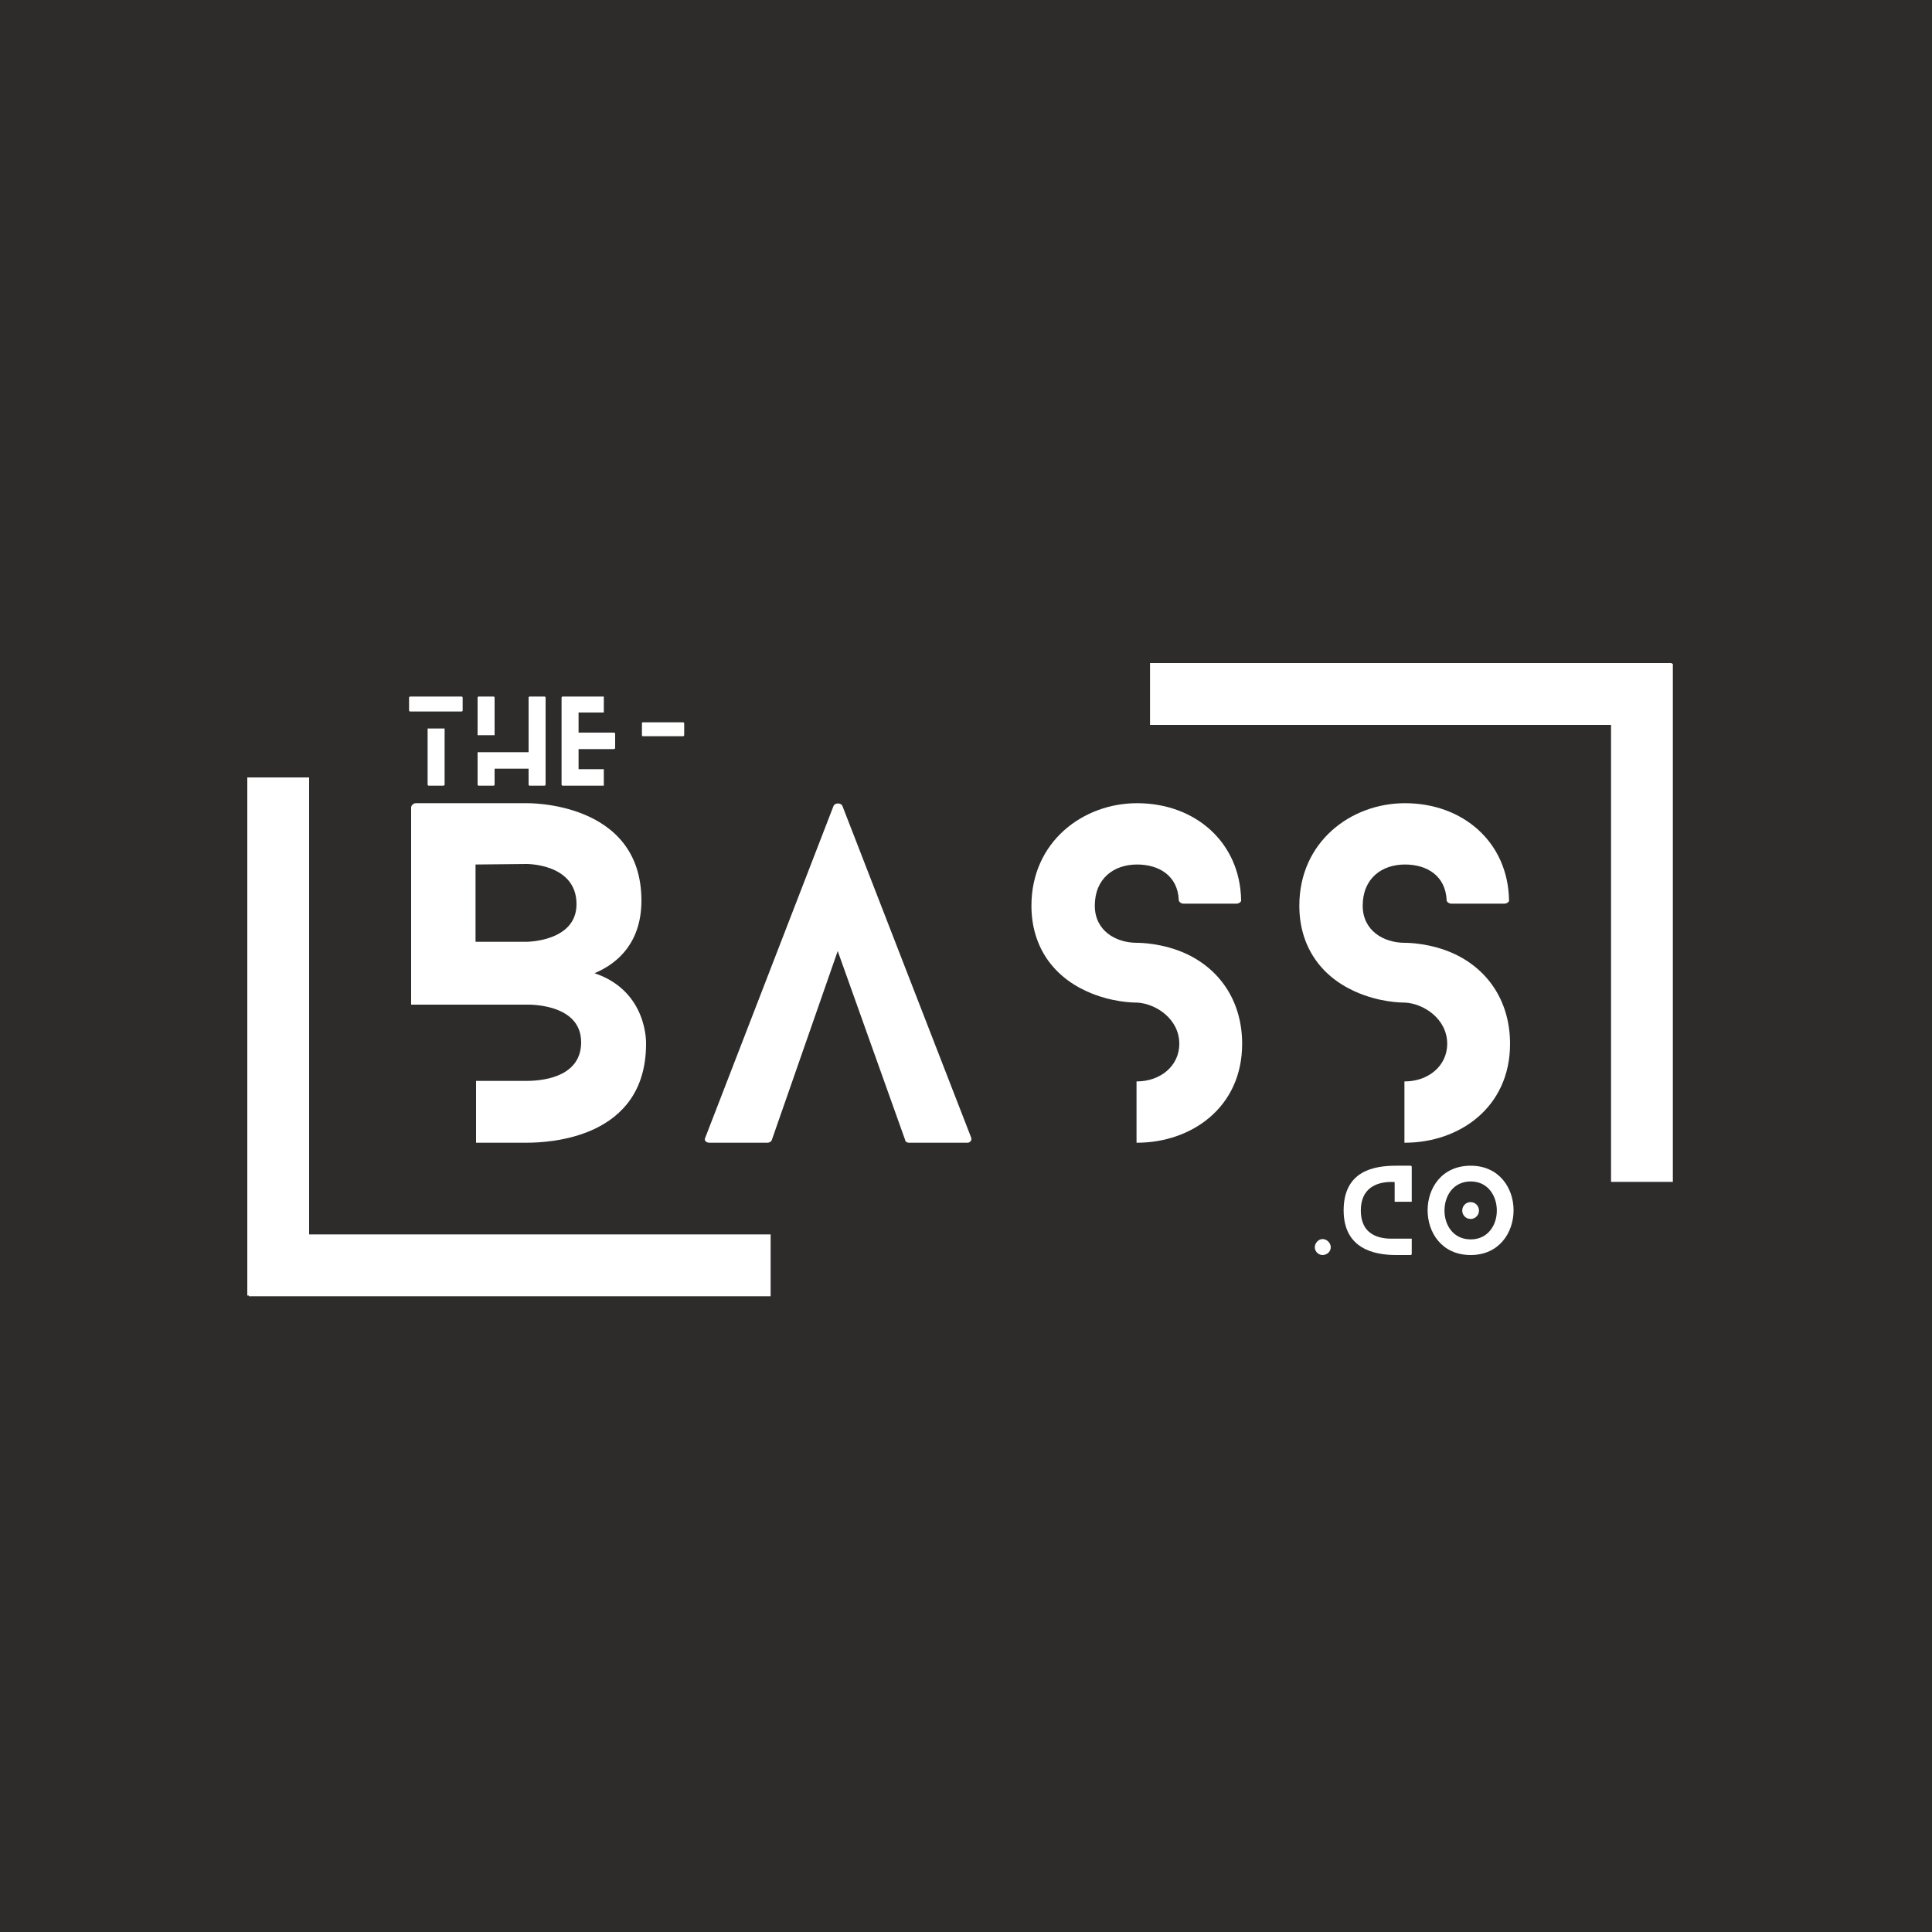
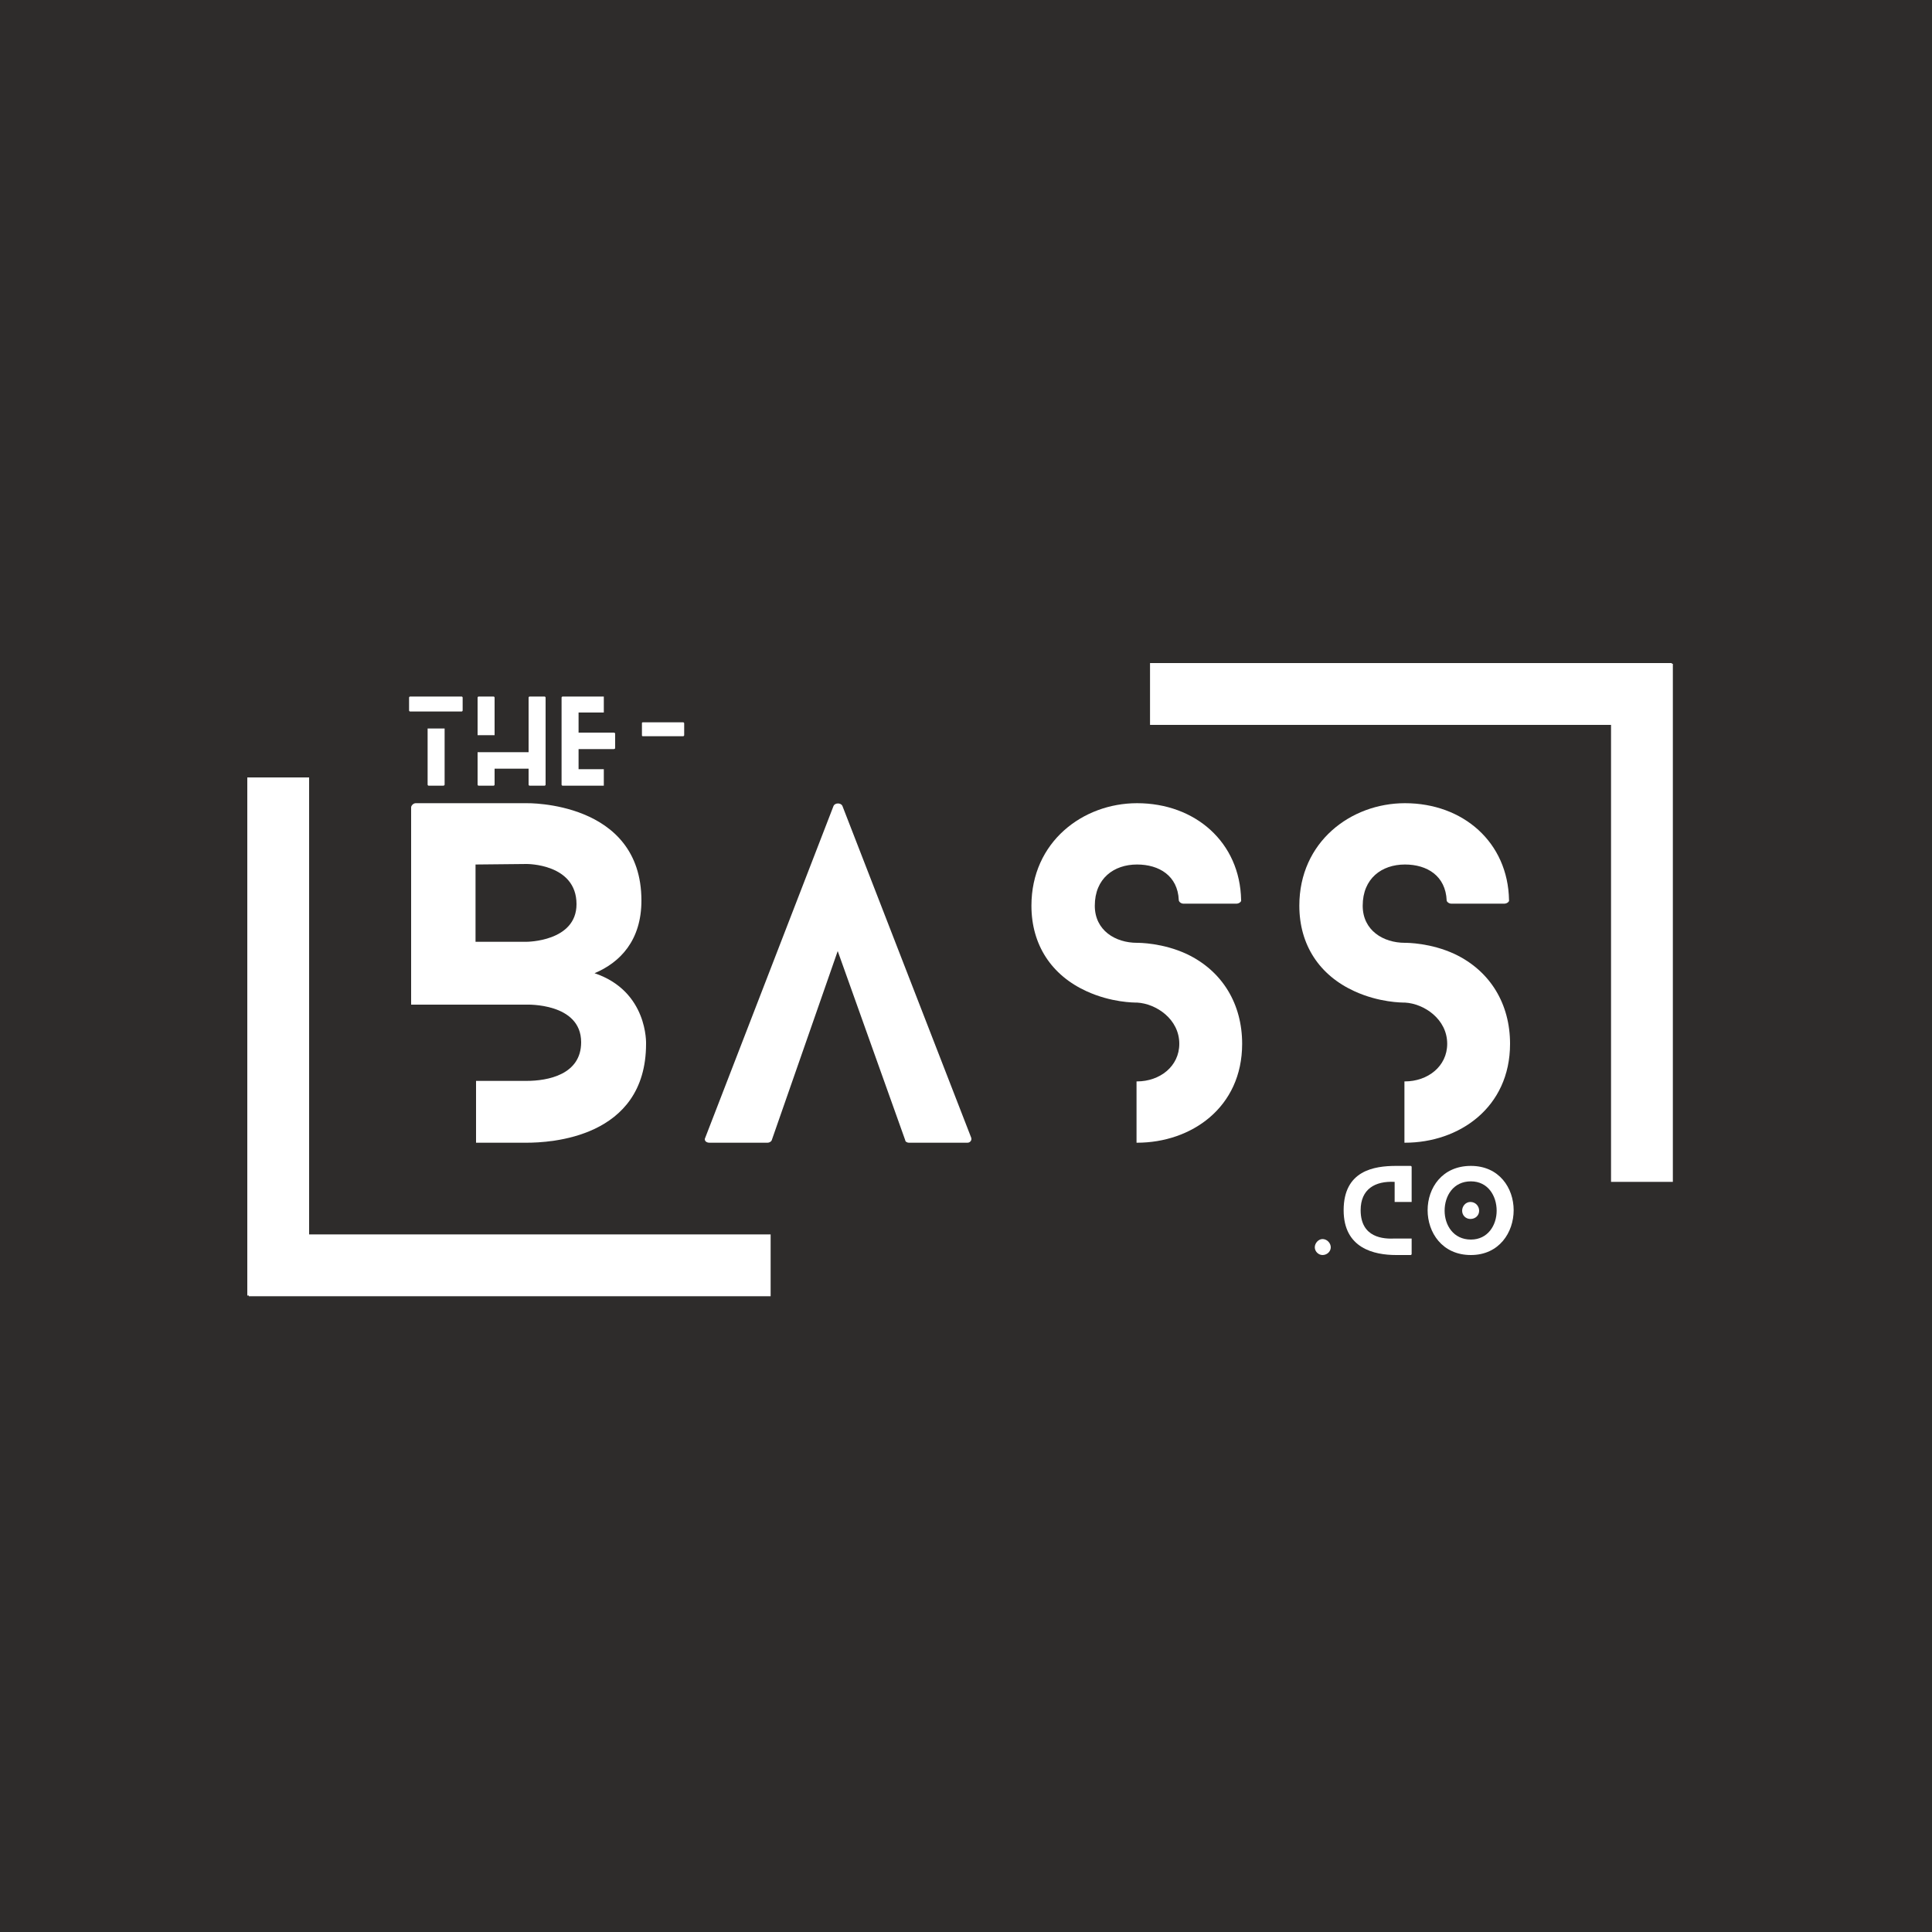
<svg xmlns="http://www.w3.org/2000/svg" version="1.2" baseProfile="tiny-ps" viewBox="0 0 375 375">
  <rect fill="#2e2c2b" width="375" height="375" />
  <path fill="#ffffff" transform="translate(79.8, 221.8)" d="M 32.1 -46.3 C 32.1 -39 22.4 -39 22.4 -39 L 12.5 -39 L 12.5 -54 L 22.4 -54.1 C 22.4 -54.1 32.1 -54.2 32.1 -46.3 Z M 44.7 -47 C 44.7 -66.4 22.4 -65.9 22.4 -65.9 L 0.9 -65.9 C 0.4 -65.9 0 -65.4 0 -65.1 L 0 -26.8 L 22.4 -26.8 C 22.4 -26.8 33 -27.2 33 -19.5 C 33 -13.2 26.5 -12 22.4 -12 L 12.6 -12 L 12.6 0 L 22.4 0 C 26.8 0 45.6 -0.8 45.6 -19.2 C 45.6 -19.2 46 -29.4 35.6 -32.9 C 40.6 -35 44.7 -39.3 44.7 -47 Z M 44.7 -47" />
  <path fill="#ffffff" transform="translate(136.8, 221.8)" d="M 51.7 -1 L 26.7 -65.4 C 26.4 -66 25.3 -66 25 -65.4 L 0.1 -1 C -0.2 -0.5 0.2 0 0.9 0 L 12.2 0 C 12.5 0 12.9 -0.2 13 -0.5 L 25.8 -37.2 L 38.9 -0.5 C 38.9 -0.2 39.3 0 39.6 0 L 51 0 C 51.5 0 51.9 -0.5 51.7 -1 Z M 51.7 -1" />
  <path fill="#ffffff" transform="translate(200.2, 221.8)" d="M 30.2 -36.6 C 25.5 -38.8 20.9 -38.8 20.5 -38.8 C 16.3 -38.8 12.3 -41.2 12.3 -46 C 12.3 -51.3 16 -54 20.5 -54 C 24.8 -54 28.4 -51.8 28.6 -47.1 C 28.6 -46.8 29 -46.4 29.5 -46.4 L 39.8 -46.4 C 40.3 -46.4 40.8 -46.8 40.7 -47.1 C 40.5 -58.3 31.8 -65.9 20.5 -65.9 C 10 -65.9 0 -58.4 0 -46 C 0 -38.4 3.9 -32.5 10.7 -29.4 C 15.5 -27.2 19.9 -27.2 20.5 -27.2 C 24.2 -27 28.7 -24 28.7 -19.2 C 28.7 -14.8 24.9 -11.9 20.5 -11.9 C 20.5 -11.9 20.5 -11.9 20.4 -11.9 L 20.4 0 C 20.5 0 20.5 0 20.5 0 C 31 0 40.9 -6.8 40.9 -19.2 C 40.9 -26.9 37.1 -33.3 30.2 -36.6 Z M 30.2 -36.6" />
  <path fill="#ffffff" transform="translate(252.2, 221.8)" d="M 30.2 -36.6 C 25.5 -38.8 20.9 -38.8 20.5 -38.8 C 16.3 -38.8 12.3 -41.2 12.3 -46 C 12.3 -51.3 16 -54 20.5 -54 C 24.8 -54 28.4 -51.8 28.6 -47 C 28.6 -46.8 29 -46.4 29.5 -46.4 L 39.8 -46.4 C 40.3 -46.4 40.8 -46.8 40.7 -47.1 C 40.5 -58.3 31.8 -65.9 20.5 -65.9 C 10 -65.9 0 -58.4 0 -46 C 0 -38.4 3.9 -32.5 10.7 -29.4 C 15.5 -27.2 19.9 -27.2 20.5 -27.2 C 24.2 -27 28.7 -24 28.7 -19.2 C 28.7 -14.8 24.9 -11.9 20.5 -11.9 C 20.5 -11.9 20.5 -11.9 20.4 -11.9 L 20.4 0 C 20.5 0 20.5 0 20.5 0 C 31 0 40.9 -6.8 40.9 -19.2 C 40.9 -26.9 37.1 -33.3 30.2 -36.6 Z M 30.2 -36.6" />
  <path transform="matrix(-1.2, 0, 0, -1.2, 324.5, 140.7)" d="M 0 5 L 84.4 5" stroke="#ffffff" stroke-width="10" />
  <path transform="matrix(0, -1.2, 1.2, 0, 312.7, 229.4)" d="M -0 5 L 83.8 5" stroke="#ffffff" stroke-width="10" />
  <path transform="matrix(1.2, 0, 0, 1.2, 48.3, 239.6)" d="M -0 5 L 84.4 5" stroke="#ffffff" stroke-width="10" />
  <path transform="matrix(0, 1.2, -1.2, 0, 60, 150.9)" d="M -0 5 L 83.8 5" stroke="#ffffff" stroke-width="10" />
  <path fill="#ffffff" transform="translate(79.4, 152.5)" d="M 3.6 -11.1 L 3.6 -0.2 C 3.6 -0.1 3.7 0 3.8 0 L 6.6 0 C 6.8 0 6.9 -0.1 6.9 -0.2 L 6.9 -11.1 Z M 0.2 -14.4 L 10.2 -14.4 C 10.3 -14.4 10.4 -14.5 10.4 -14.6 L 10.4 -17.1 C 10.4 -17.2 10.3 -17.3 10.2 -17.3 L 0.2 -17.3 C 0.1 -17.3 0 -17.2 0 -17.1 L 0 -14.6 C 0 -14.5 0.1 -14.4 0.2 -14.4 Z M 0.2 -14.4" />
  <path fill="#ffffff" transform="translate(92.7, 152.5)" d="M 3.3 -9.8 L 3.3 -17.1 C 3.3 -17.2 3.2 -17.3 3.1 -17.3 L 0.2 -17.3 C 0.1 -17.3 0 -17.2 0 -17.1 L 0 -9.8 Z M 13 -17.3 L 10.1 -17.3 C 10 -17.3 9.9 -17.2 9.9 -17.1 L 9.9 -6.5 L 3.3 -6.5 L 3.3 -6.5 L 0 -6.5 L 0 -0.2 C 0 -0.1 0.1 0 0.2 0 L 3.1 0 C 3.2 0 3.3 -0.1 3.3 -0.2 L 3.3 -3.3 L 9.9 -3.3 L 9.9 -0.2 C 9.9 -0.1 10 0 10.1 0 L 13 0 C 13.1 0 13.2 -0.1 13.2 -0.2 L 13.2 -17.1 C 13.2 -17.2 13.1 -17.3 13 -17.3 Z M 13 -17.3" />
  <path fill="#ffffff" transform="translate(109, 152.5)" d="M 8.2 -3.2 L 3.3 -3.2 L 3.3 -7.1 L 10.1 -7.1 C 10.3 -7.1 10.4 -7.2 10.4 -7.3 L 10.4 -10.1 C 10.4 -10.2 10.3 -10.3 10.1 -10.3 L 3.3 -10.3 L 3.3 -14.2 L 8.2 -14.2 L 8.2 -17.3 L 0.2 -17.3 C 0.1 -17.3 0 -17.2 0 -17.1 L 0 -0.2 C 0 -0.1 0.1 0 0.2 0 L 8.2 0 Z M 8.2 -3.2" />
  <path fill="#ffffff" transform="translate(122.2, 152.5)" d="M 10.6 -12.1 C 10.6 -12.2 10.5 -12.3 10.4 -12.3 L 2.6 -12.3 C 2.4 -12.3 2.4 -12.2 2.4 -12.1 L 2.4 -9.8 C 2.4 -9.7 2.4 -9.6 2.6 -9.6 L 10.4 -9.6 C 10.5 -9.6 10.6 -9.7 10.6 -9.8 Z M 10.6 -12.1" />
  <path fill="#ffffff" transform="translate(255.2, 243.6)" d="M 3.1 -1.5 C 3.1 -2.3 2.4 -3.1 1.5 -3.1 C 0.7 -3.1 0 -2.3 0 -1.5 C 0 -0.7 0.7 0 1.5 0 C 2.4 0 3.1 -0.7 3.1 -1.5 Z M 3.1 -1.5" />
-   <path fill="#ffffff" transform="translate(260.8, 243.6)" d="M 9.902 -3.184 C 7.801 -3.098 3.336 -3.316 3.336 -8.668 C 3.336 -12.785 6.133 -14.367 9.902 -14.172 L 9.902 -10.336 L 13.219 -10.336 L 13.219 -17.141 C 13.219 -17.227 13.133 -17.336 12.98 -17.336 L 10.164 -17.336 C 5.914 -17.336 0 -16.359 0 -8.668 C 0 -1.258 5.852 0 10.164 0 L 12.98 0 C 13.133 0 13.219 -0.109 13.219 -0.195 L 13.219 -3.184 Z M 9.902 -3.184" />
-   <path fill="#ffffff" transform="translate(277.1, 243.6)" d="M 9.969 -8.625 C 9.969 -9.535 9.254 -10.27 8.344 -10.27 C 7.434 -10.27 6.719 -9.535 6.719 -8.625 C 6.719 -7.734 7.434 -7 8.344 -7 C 9.254 -7 9.969 -7.734 9.969 -8.625 Z M 16.684 -8.688 C 16.684 -13 13.891 -17.336 8.363 -17.336 C 2.754 -17.336 0 -13 0 -8.688 C 0 -4.355 2.754 0 8.363 0 C 13.891 0 16.684 -4.355 16.684 -8.688 Z M 13.434 -8.625 C 13.434 -5.828 11.723 -3.035 8.363 -3.035 C 4.961 -3.035 3.273 -5.828 3.273 -8.625 C 3.273 -11.465 4.961 -14.281 8.363 -14.281 C 11.723 -14.281 13.434 -11.465 13.434 -8.625 Z M 13.434 -8.625" />
+   <path fill="#ffffff" transform="translate(260.8, 243.6)" d="M 9.9 -3.2 C 7.8 -3.1 3.3 -3.3 3.3 -8.7 C 3.3 -12.8 6.1 -14.4 9.9 -14.2 L 9.9 -10.3 L 13.2 -10.3 L 13.2 -17.1 C 13.2 -17.2 13.1 -17.3 13 -17.3 L 10.2 -17.3 C 5.9 -17.3 0 -16.4 0 -8.7 C 0 -1.3 5.9 0 10.2 0 L 13 0 C 13.1 0 13.2 -0.1 13.2 -0.2 L 13.2 -3.2 Z M 9.9 -3.2" />
+   <path fill="#ffffff" transform="translate(277.1, 243.6)" d="M 10 -8.6 C 10 -9.5 9.3 -10.3 8.3 -10.3 C 7.4 -10.3 6.7 -9.5 6.7 -8.6 C 6.7 -7.7 7.4 -7 8.3 -7 C 9.3 -7 10 -7.7 10 -8.6 Z M 16.7 -8.7 C 16.7 -13 13.9 -17.3 8.4 -17.3 C 2.8 -17.3 0 -13 0 -8.7 C 0 -4.4 2.8 0 8.4 0 C 13.9 0 16.7 -4.4 16.7 -8.7 Z M 13.4 -8.6 C 13.4 -5.8 11.7 -3 8.4 -3 C 5 -3 3.3 -5.8 3.3 -8.6 C 3.3 -11.5 5 -14.3 8.4 -14.3 C 11.7 -14.3 13.4 -11.5 13.4 -8.6 Z M 13.4 -8.6" />
</svg>
